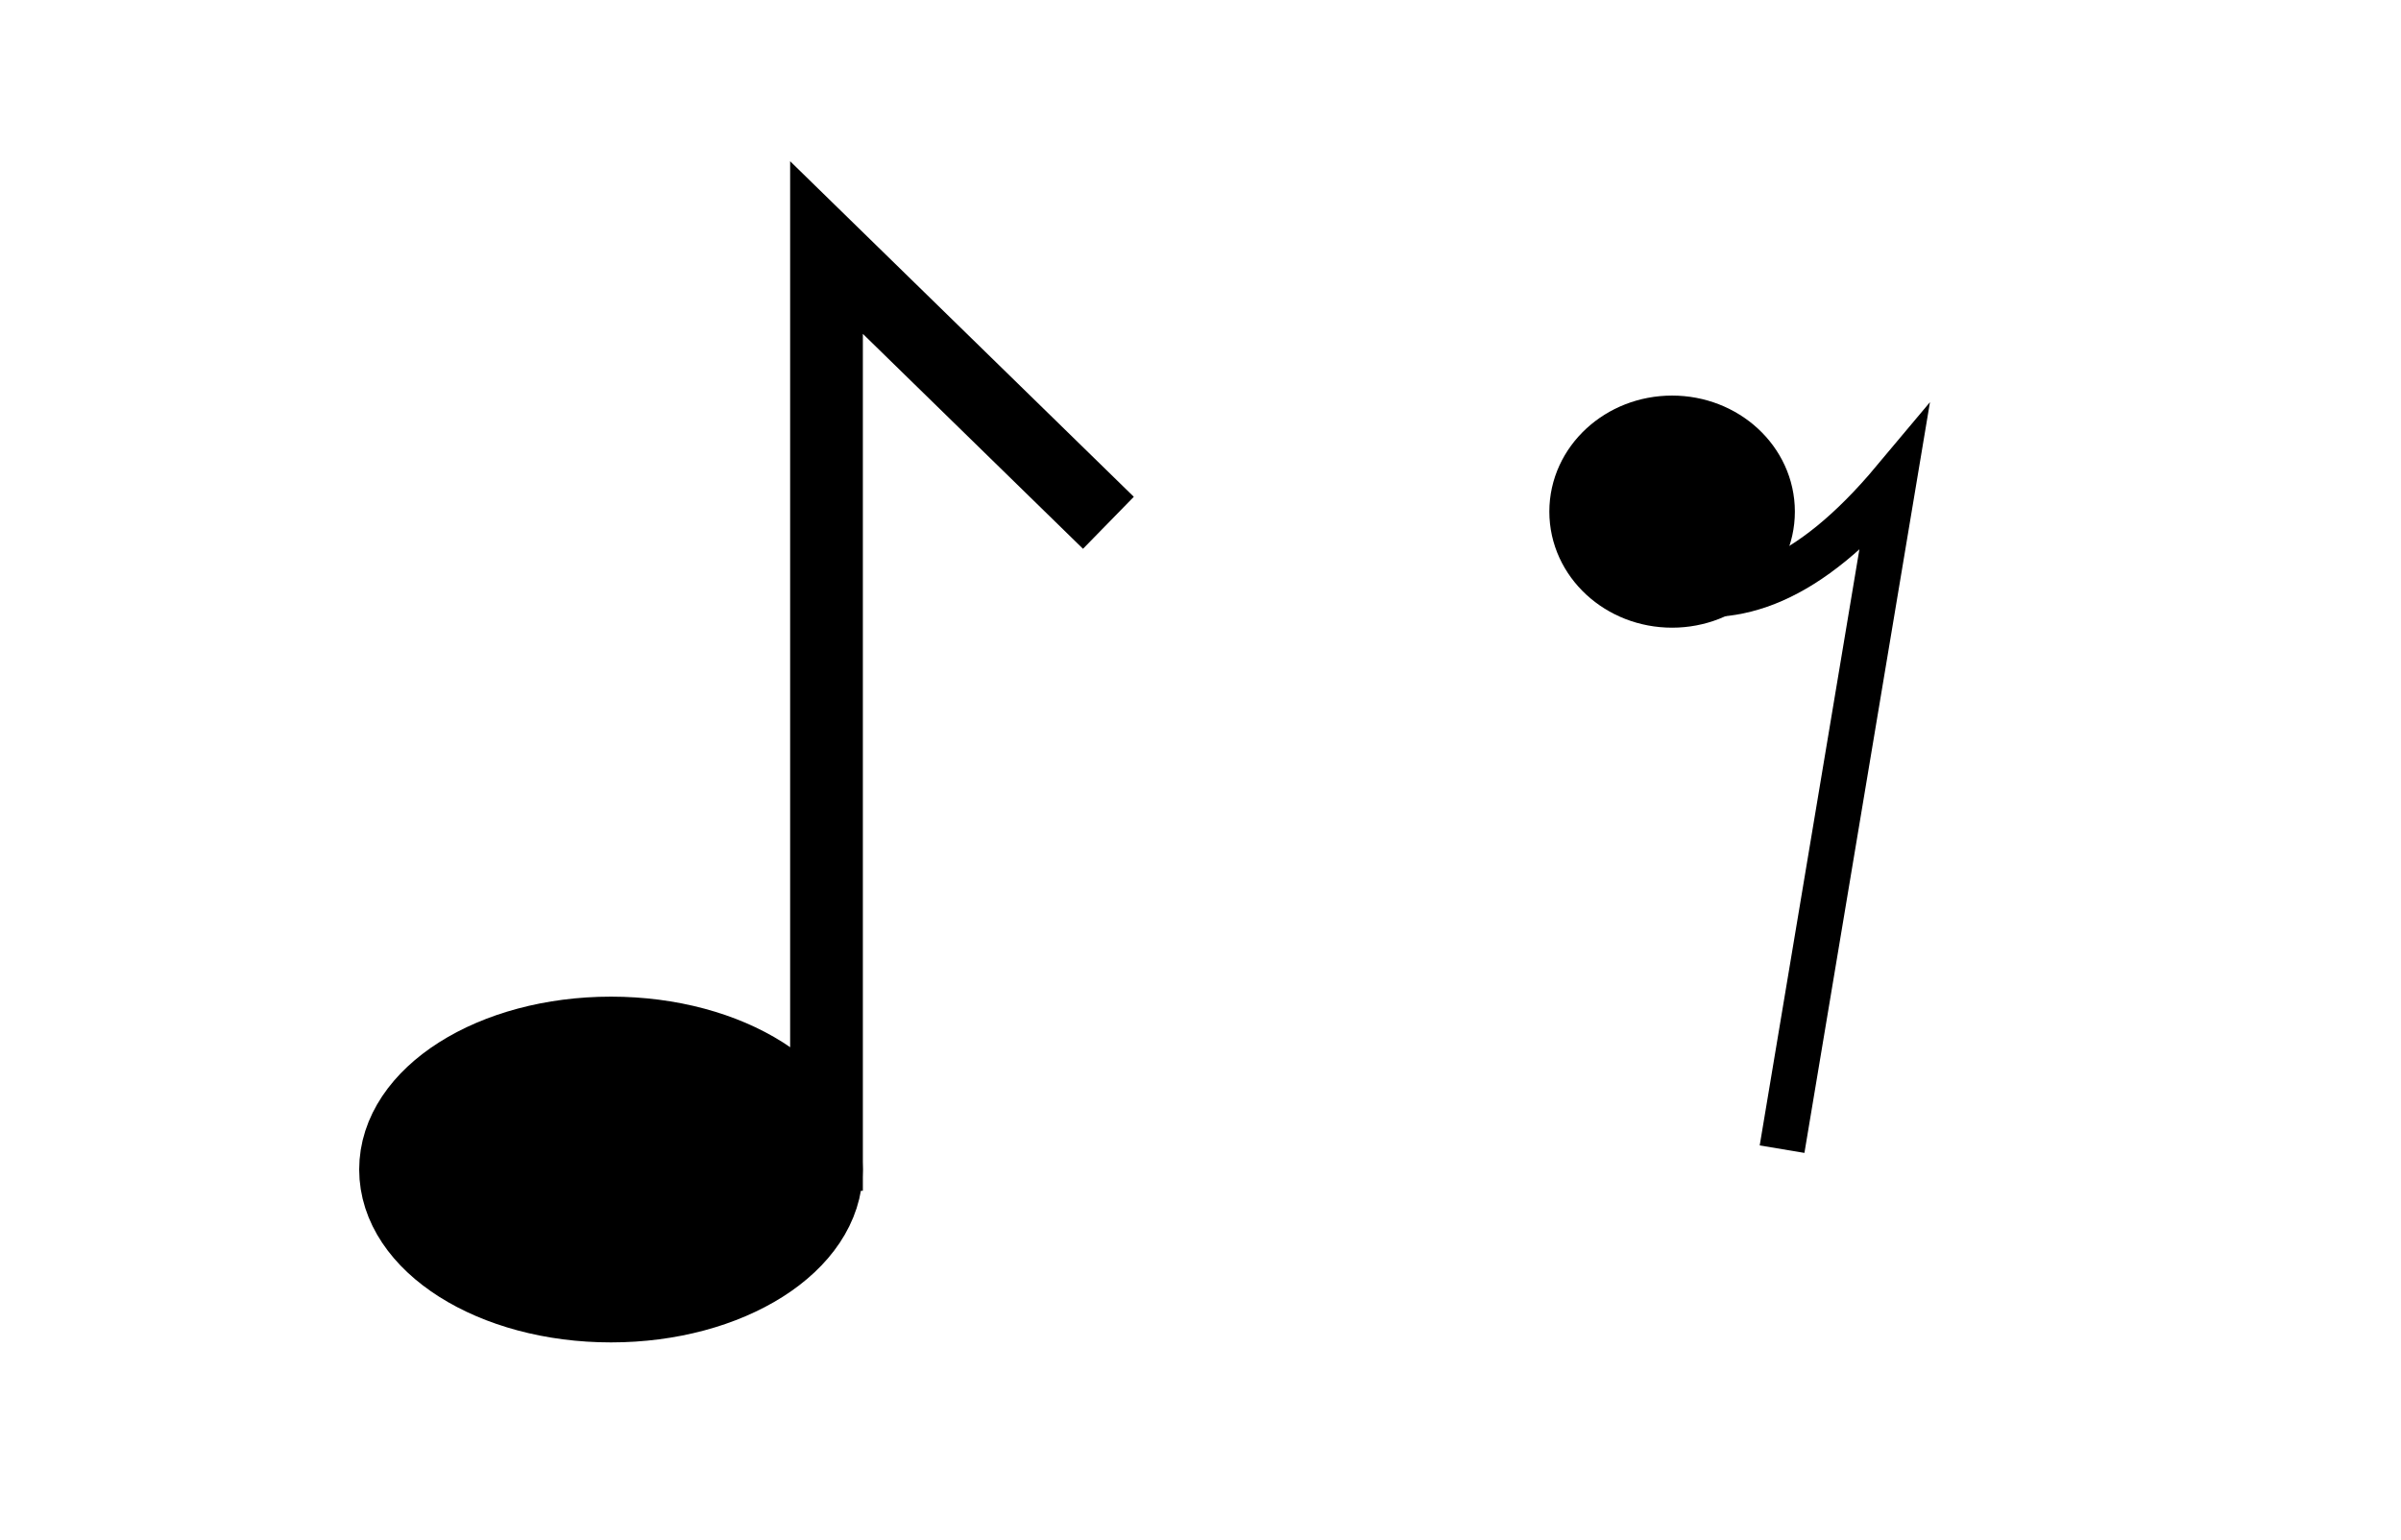
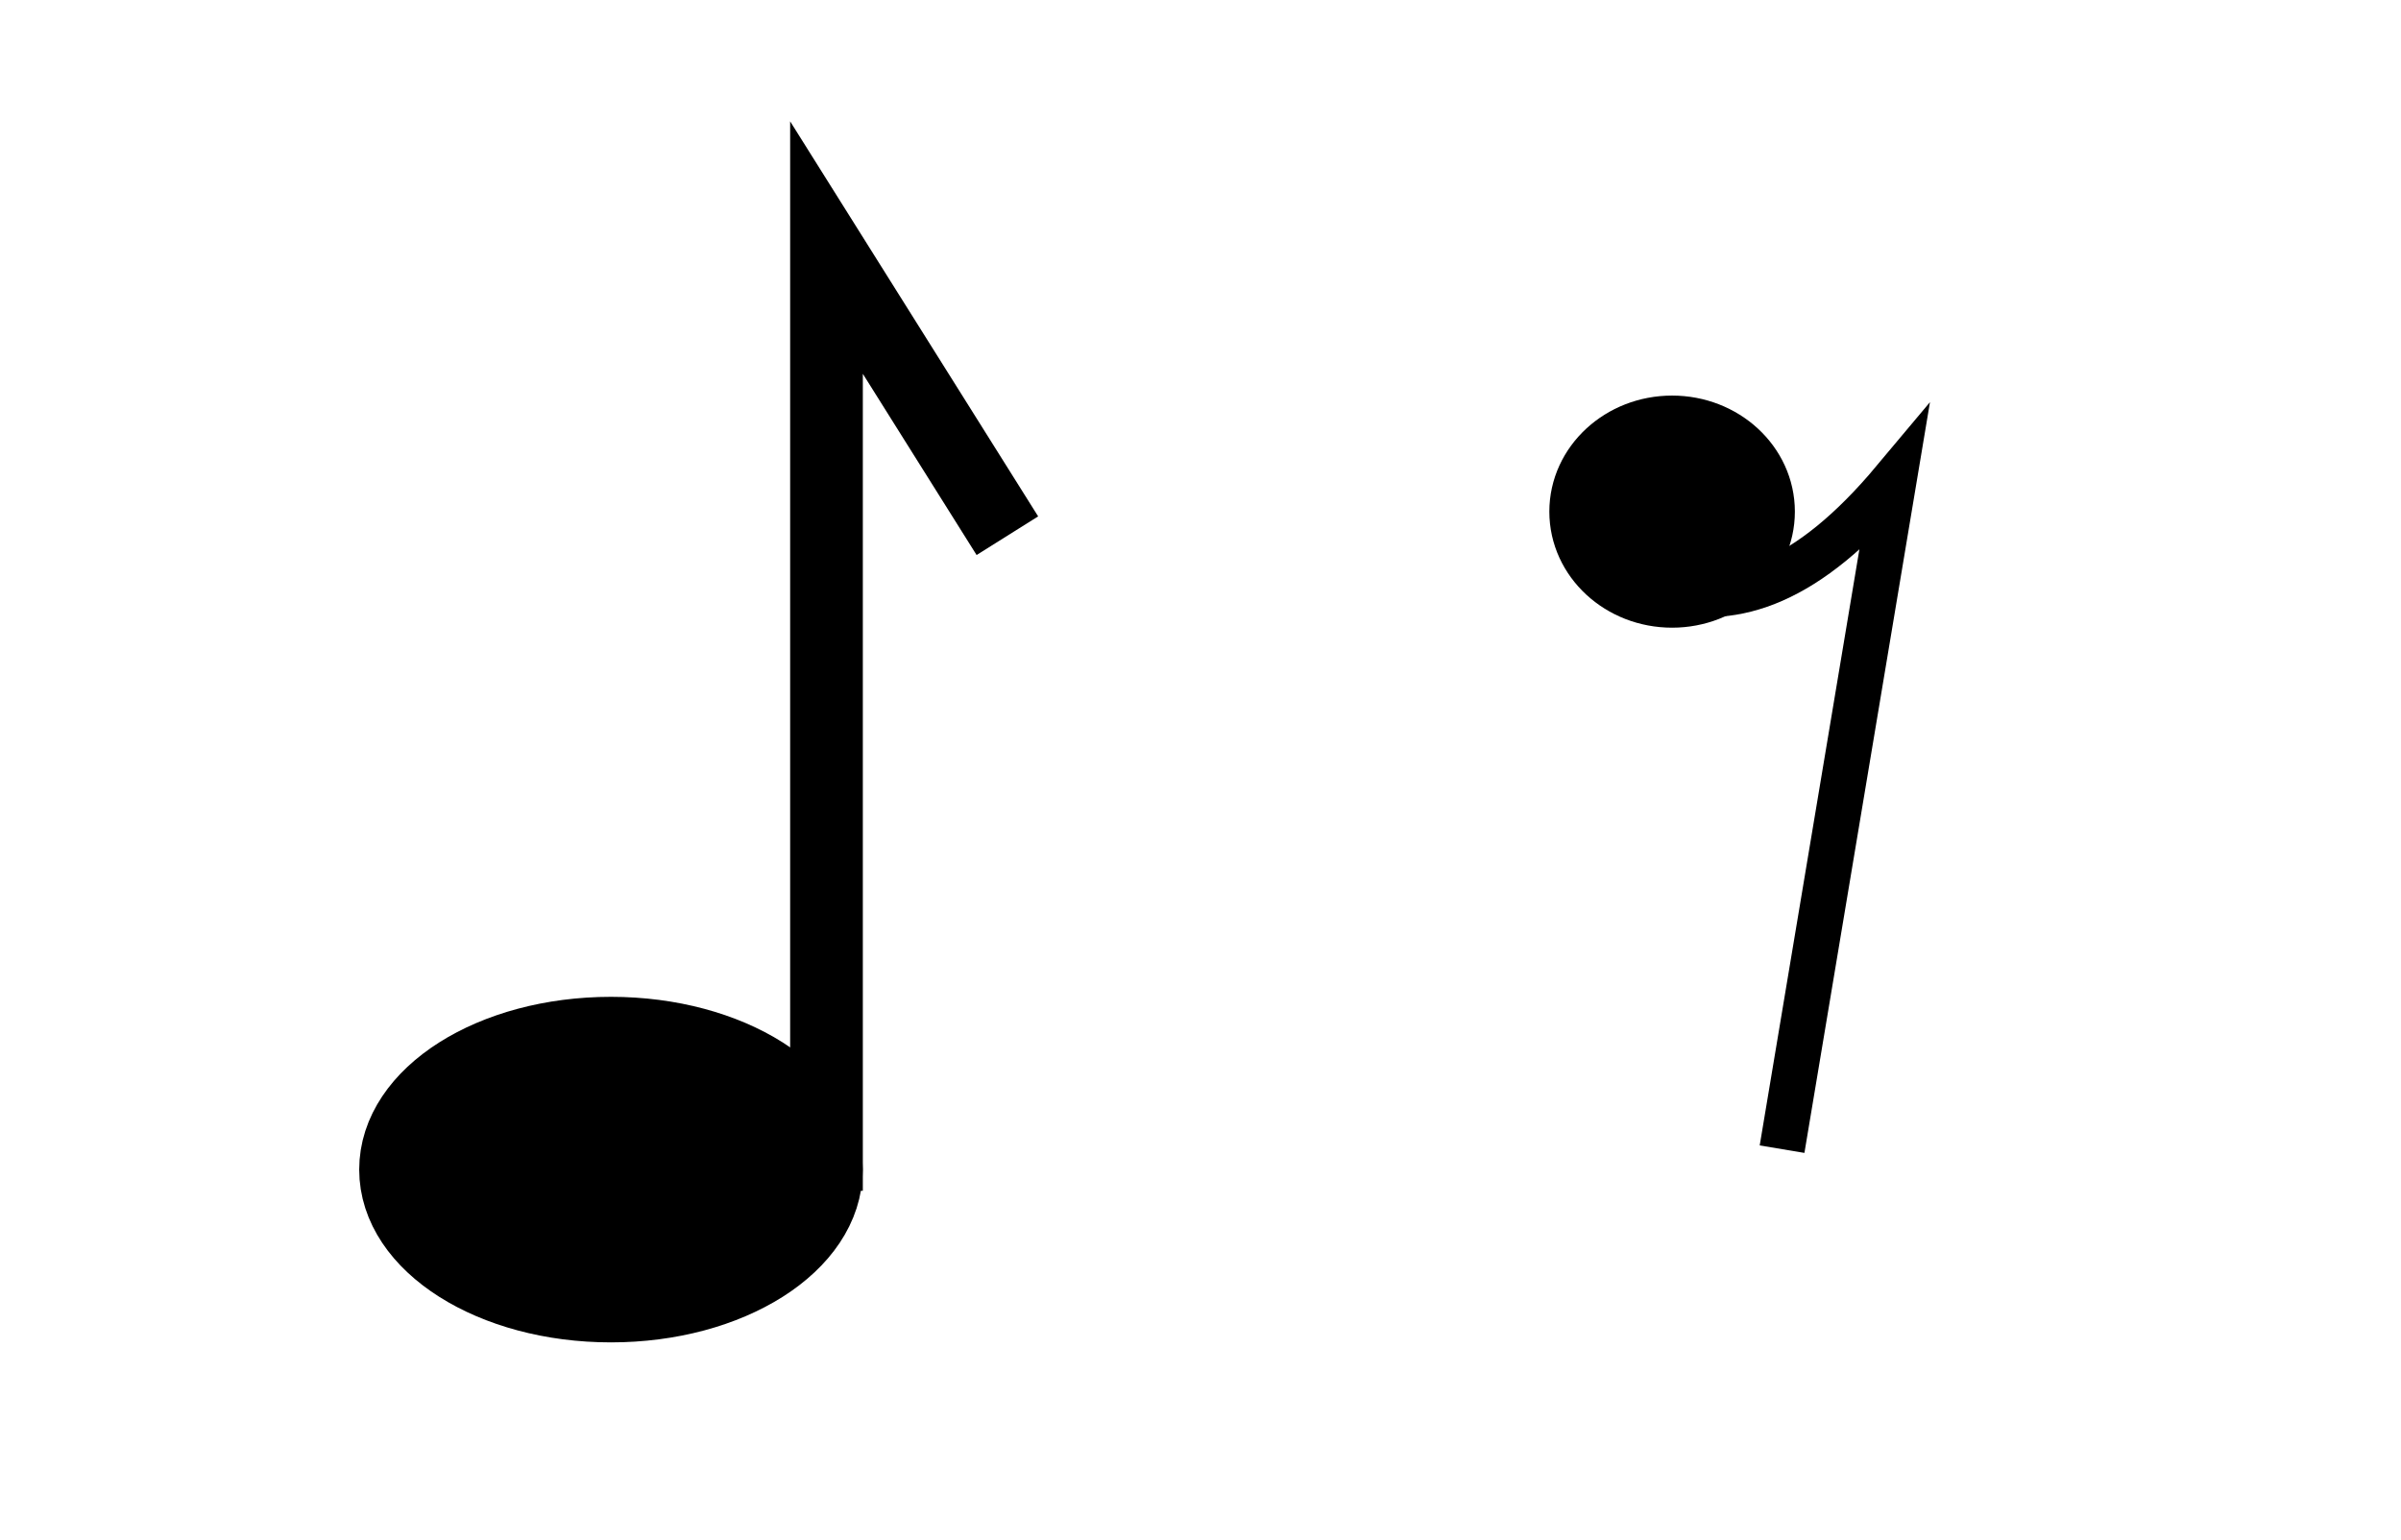
- <svg xmlns="http://www.w3.org/2000/svg" width="21.901mm" height="14.047mm" viewBox="0 0 21.901 14.047" version="1.1" id="svg7883">
+ <svg xmlns="http://www.w3.org/2000/svg" id="svg7883" version="1.1" viewBox="0 0 21.901 14.047" height="14.047mm" width="21.901mm">
  <defs id="defs7877" />
-   <g id="layer1" transform="translate(-0.1999487,-0.1580423)">
-     <g style="stroke-width:1.001" transform="matrix(0.999,0,0,0.999,-0.02625839,-581.7185)" id="g9243">
-       <path d="M 7.773,593.335 V 584.72 L 10.347,587.234" style="color:#000000;font-variation-settings:normal;overflow:visible;vector-effect:none;fill:none;fill-opacity:0;fill-rule:evenodd;stroke:#000000;stroke-width:0.664;stroke-linecap:butt;stroke-linejoin:miter;stroke-miterlimit:4;stroke-dasharray:none;stroke-dashoffset:0;stroke-opacity:1;stop-color:#000000" id="path6269" />
-       <ellipse ry="1.247" rx="1.967" cy="593.141" cx="5.805" id="ellipse6271" style="color:#000000;overflow:visible;fill:#000000;fill-opacity:1;fill-rule:evenodd;stroke:#000000;stroke-width:0.664;stroke-miterlimit:4;stroke-dasharray:none;stop-color:#000000" />
+   <g transform="translate(-0.1999487,-0.1580423)" id="layer1">
+     <g id="g9247" transform="matrix(0.999,0,0,0.999,-0.02625839,-581.7185)" style="stroke-width:1.001">
+       <ellipse ry="0.728" rx="0.789" cy="587.132" cx="15.494" id="ellipse9236" style="color:#000000;overflow:visible;fill:#000000;fill-opacity:1;fill-rule:evenodd;stroke:#000000;stroke-width:0.664;stroke-miterlimit:4;stroke-dasharray:none;stop-color:#000000" />
+       <path style="color:#000000;font-variation-settings:normal;overflow:visible;opacity:1;vector-effect:none;fill:none;fill-opacity:1;fill-rule:evenodd;stroke:#000000;stroke-width:0.414;stroke-linecap:butt;stroke-linejoin:miter;stroke-miterlimit:4;stroke-dasharray:none;stroke-dashoffset:0;stroke-opacity:1;marker:none;stop-color:#000000;stop-opacity:1" d="M 16.498,592.955 17.519,586.848 C 16.731,587.789 16.064,587.996 15.456,587.843" id="path6275" />
    </g>
-     <g style="stroke-width:1.001" transform="matrix(0.999,0,0,0.999,-0.02625839,-581.7185)" id="g9247">
-       <ellipse style="color:#000000;overflow:visible;fill:#000000;fill-opacity:1;fill-rule:evenodd;stroke:#000000;stroke-width:0.664;stroke-miterlimit:4;stroke-dasharray:none;stop-color:#000000" id="ellipse9236" cx="15.494" cy="587.132" rx="0.789" ry="0.728" />
-       <path id="path6275" d="M 16.498,592.955 17.519,586.848 C 16.731,587.789 16.064,587.996 15.456,587.843" style="color:#000000;font-variation-settings:normal;overflow:visible;opacity:1;vector-effect:none;fill:none;fill-opacity:1;fill-rule:evenodd;stroke:#000000;stroke-width:0.414;stroke-linecap:butt;stroke-linejoin:miter;stroke-miterlimit:4;stroke-dasharray:none;stroke-dashoffset:0;stroke-opacity:1;marker:none;stop-color:#000000;stop-opacity:1" />
+     <g transform="translate(-3.112143,7.5876648e-5)" id="g857">
+       <ellipse style="color:#000000;overflow:visible;fill:#000000;fill-opacity:1;fill-rule:evenodd;stroke:#000000;stroke-width:0.663;stroke-miterlimit:4;stroke-dasharray:none;stop-color:#000000" id="ellipse915" cx="8.885" cy="10.83" rx="1.965" ry="1.245" />
+       <path d="M 10.851,11.023 V 2.417 L 12.501,5.046" style="color:#000000;font-variation-settings:normal;overflow:visible;vector-effect:none;fill:none;fill-opacity:0;fill-rule:evenodd;stroke:#000000;stroke-width:0.663;stroke-linecap:butt;stroke-linejoin:miter;stroke-miterlimit:4;stroke-dasharray:none;stroke-dashoffset:0;stroke-opacity:1;stop-color:#000000" id="path919" />
    </g>
  </g>
</svg>
